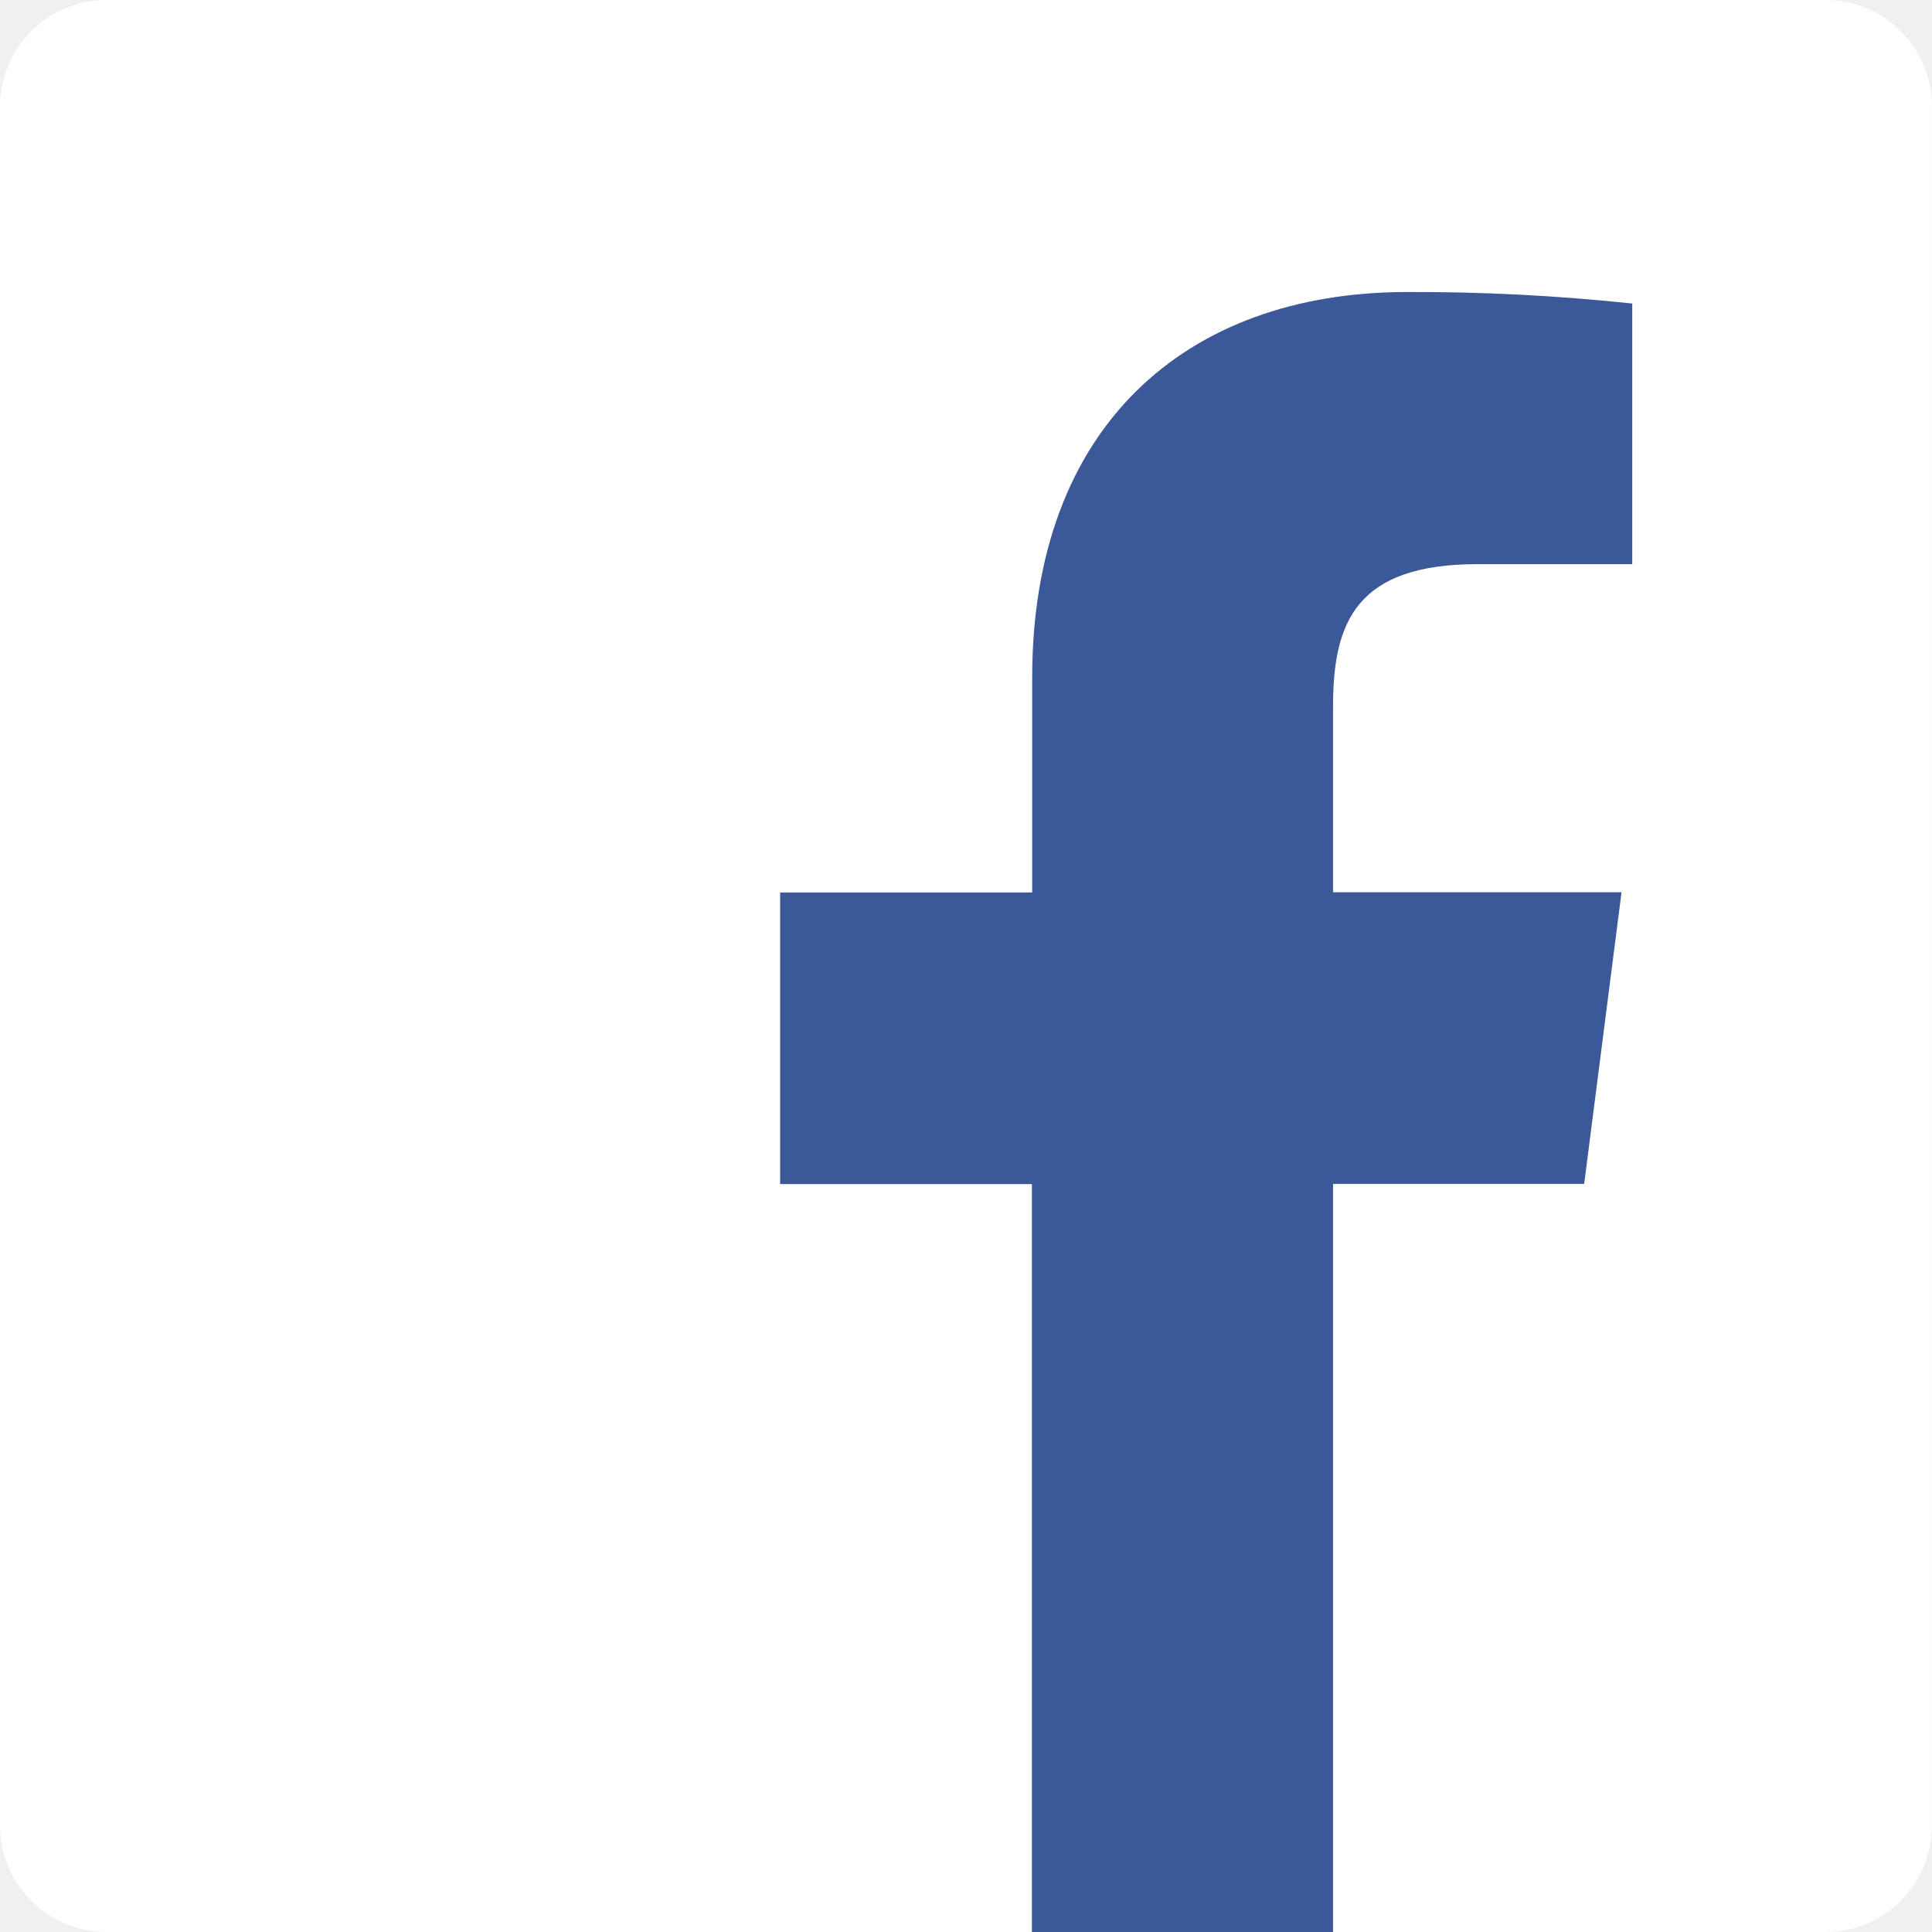
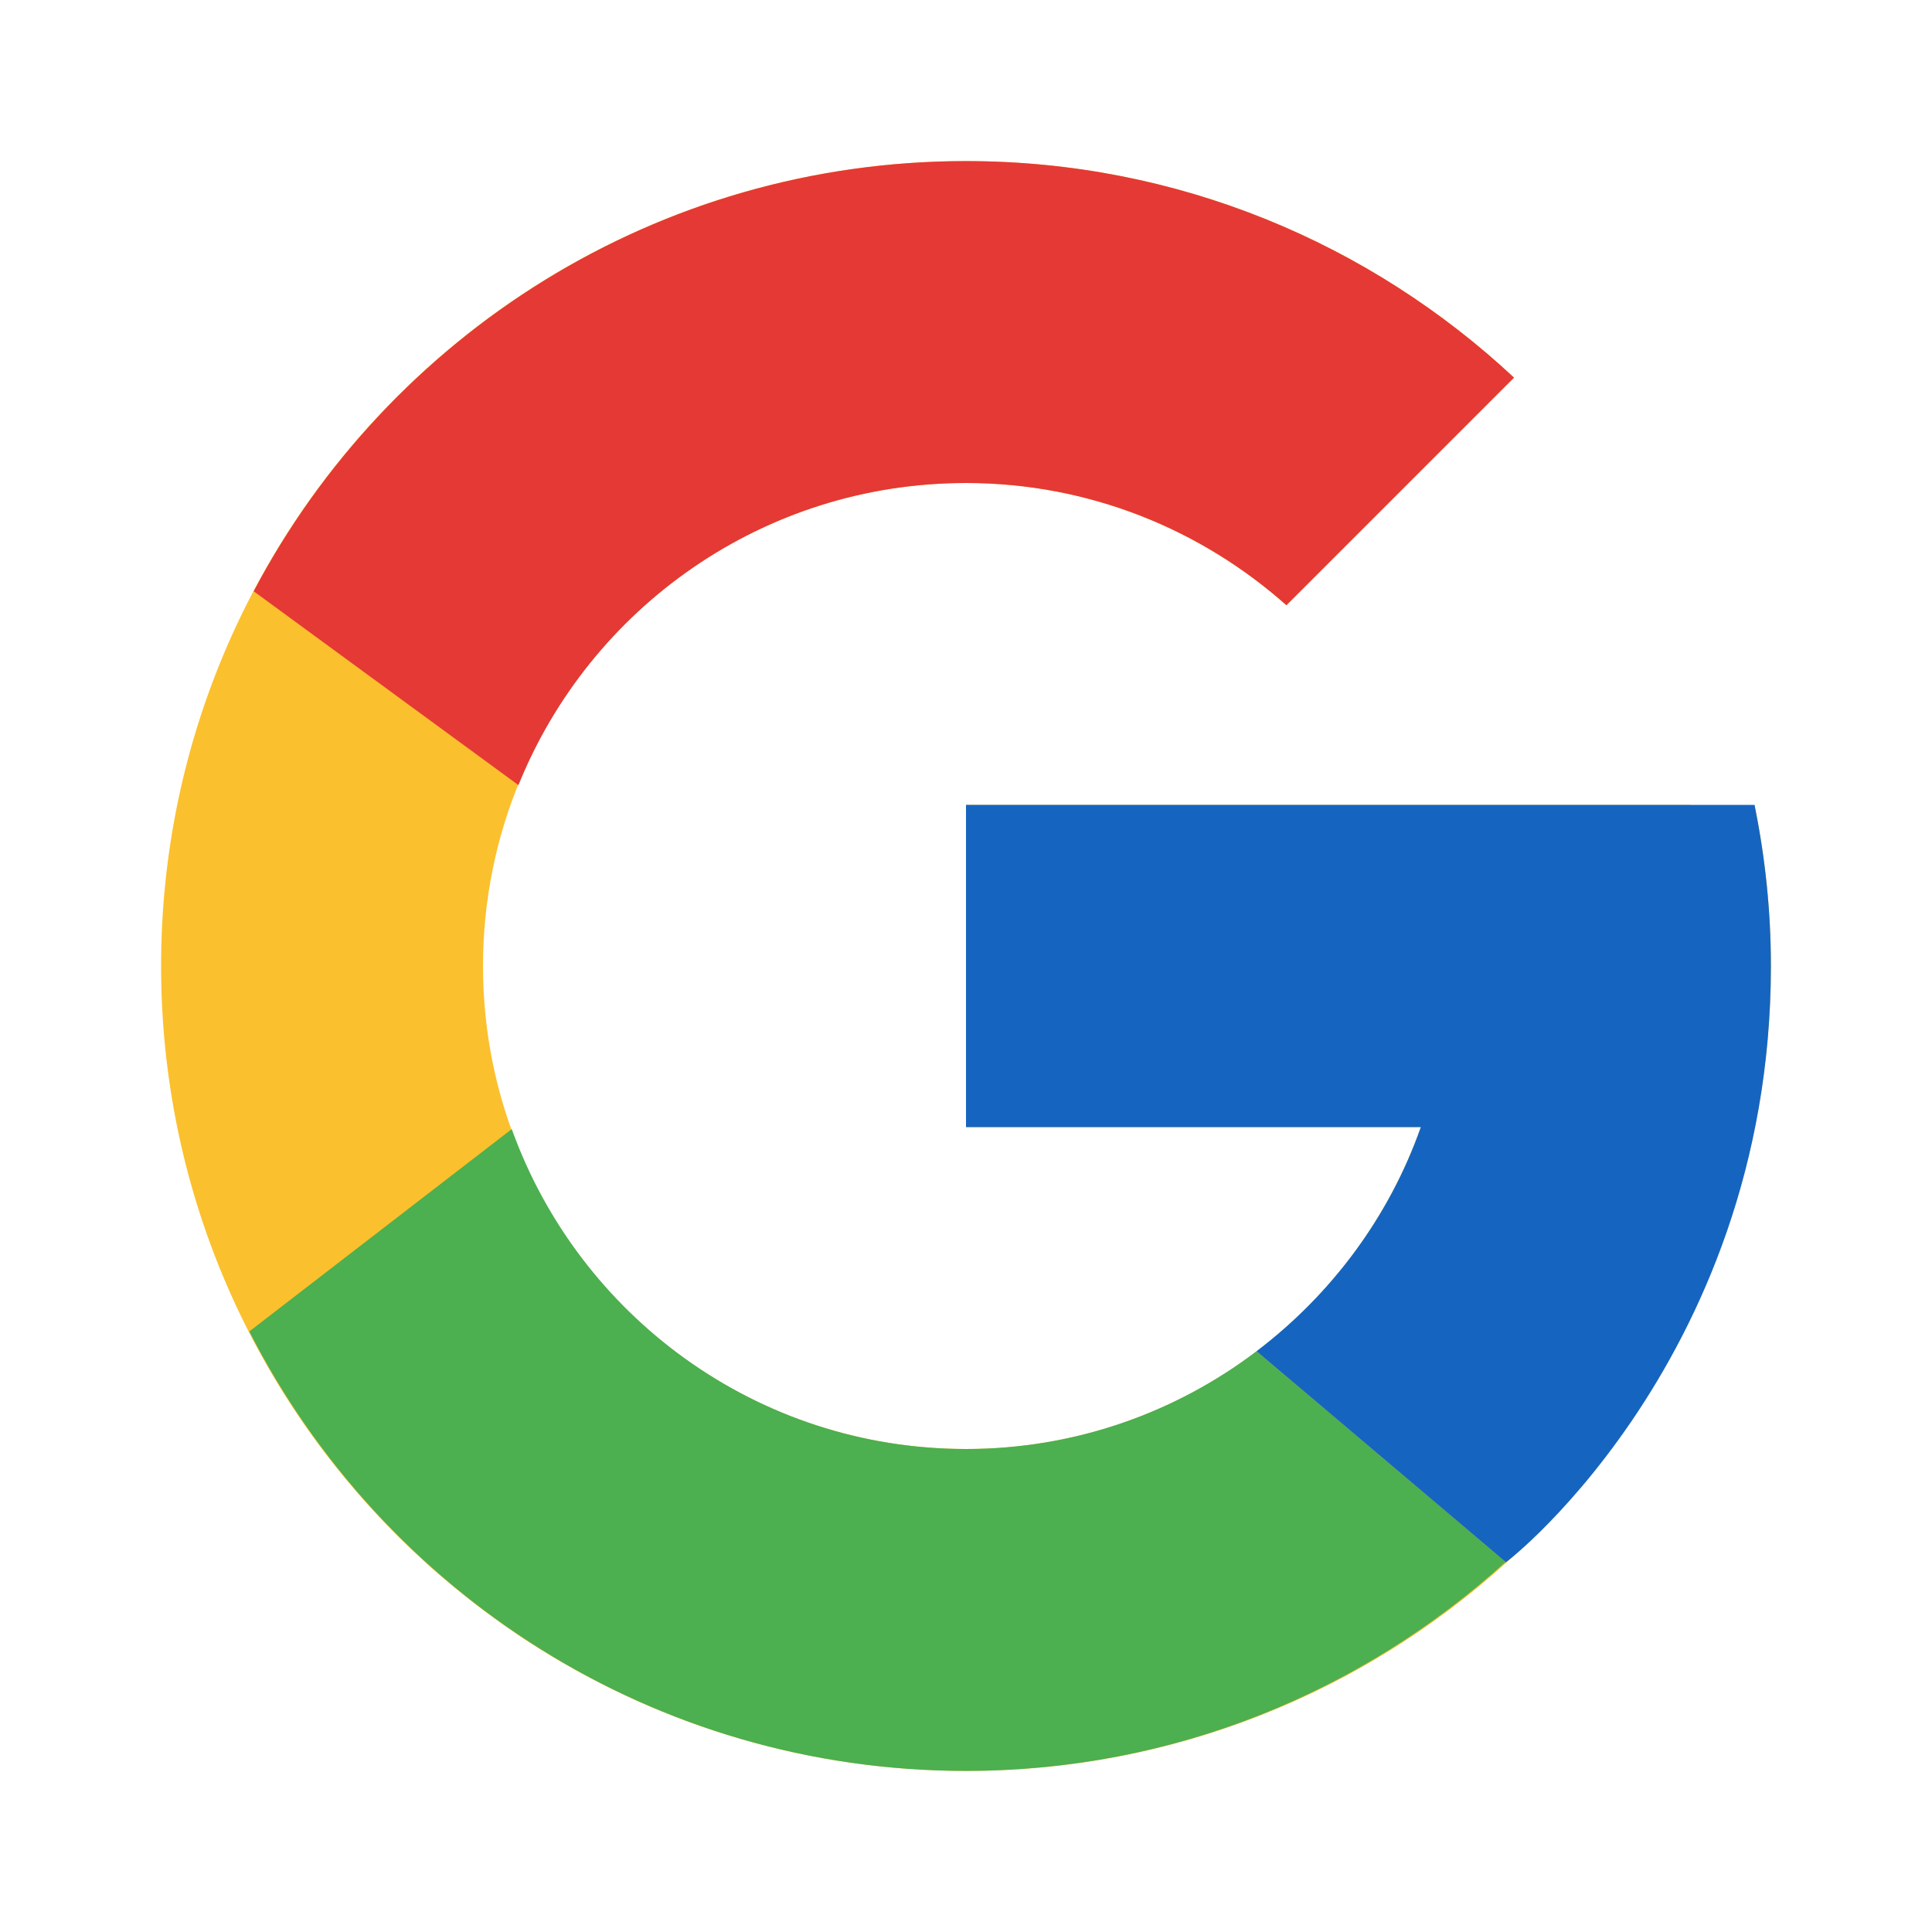
- <svg xmlns="http://www.w3.org/2000/svg" width="26" height="26" data-type="shape" viewBox="0 0 266.89 266.89">
-   <g>
-     <path style="fill:#fff;" d="M252.16,0H14.73A14.73,14.73,0,0,0,0,14.73V252.16a14.73,14.73,0,0,0,14.73,14.73H142.55V163.57H107.77V123.29h34.82V93.58c0-34.47,21.06-53.24,51.81-53.24a285.41,285.41,0,0,1,31.08,1.59v36H204.15c-16.76,0-20,8-20,19.61v25.72H224l-5.16,40.28H184.15V266.89h68a14.73,14.73,0,0,0,14.73-14.73V14.73A14.73,14.73,0,0,0,252.16,0Z" />
-     <path style="fill:#3b5998;" d="M218.84,163.54,224,123.26H184.15V97.54c0-11.66,3.24-19.61,20-19.61h21.33v-36a285.41,285.41,0,0,0-31.08-1.59c-30.75,0-51.81,18.77-51.81,53.24v29.71H107.77v40.28h34.78V266.89h41.6V163.54Z" />
+ <svg xmlns="http://www.w3.org/2000/svg" viewBox="0 0 26 26" width="26px" height="26px">
+   <g id="surface38675942">
+     <rect x="0" y="0" width="26" height="26" style="fill:rgb(100%,100%,100%);fill-opacity:1;stroke:none;" />
+     <path style=" stroke:none;fill-rule:nonzero;fill:rgb(100%,100%,100%);fill-opacity:1;" d="M 1.949 26 C 0.871 26 0 25.129 0 24.051 L 0 1.949 C 0 0.871 0.871 0 1.949 0 L 24.051 0 C 25.129 0 26 0.871 26 1.949 L 26 24.051 C 26 25.129 25.129 26 24.051 26 Z M 1.949 26 " />
+     <path style=" stroke:none;fill-rule:nonzero;fill:rgb(98.431%,75.294%,17.647%);fill-opacity:1;" d="M 23.621 10.879 L 22.75 10.879 L 22.75 10.832 L 13 10.832 L 13 15.168 L 19.121 15.168 C 18.23 17.688 15.828 19.5 13 19.5 C 9.41 19.5 6.5 16.59 6.5 13 C 6.5 9.41 9.41 6.5 13 6.5 C 14.656 6.5 16.164 7.125 17.312 8.145 L 20.375 5.082 C 18.441 3.277 15.852 2.168 13 2.168 C 7.016 2.168 2.168 7.016 2.168 13 C 2.168 18.984 7.016 23.832 13 23.832 C 18.984 23.832 23.832 18.984 23.832 13 C 23.832 12.273 23.758 11.566 23.621 10.879 Z M 23.621 10.879 " />
+     <path style=" stroke:none;fill-rule:nonzero;fill:rgb(89.804%,22.353%,20.784%);fill-opacity:1;" d="M 3.414 7.957 L 6.977 10.566 C 7.938 8.184 10.27 6.5 13 6.5 C 14.656 6.5 16.164 7.125 17.312 8.145 L 20.375 5.082 C 18.441 3.277 15.852 2.168 13 2.168 C 8.84 2.168 5.23 4.516 3.414 7.957 Z M 3.414 7.957 " />
+     <path style=" stroke:none;fill-rule:nonzero;fill:rgb(29.804%,68.627%,31.373%);fill-opacity:1;" d="M 13 23.832 C 15.797 23.832 18.34 22.762 20.262 21.02 L 16.91 18.184 C 15.824 19.008 14.469 19.5 13 19.5 C 10.184 19.5 7.789 17.703 6.887 15.195 L 3.355 17.918 C 5.148 21.426 8.789 23.832 13 23.832 Z M 13 23.832 " />
+     <path style=" stroke:none;fill-rule:nonzero;fill:rgb(8.235%,39.608%,75.294%);fill-opacity:1;" d="M 23.621 10.879 L 23.613 10.832 L 13 10.832 L 13 15.168 L 19.121 15.168 C 18.695 16.379 17.914 17.422 16.91 18.184 L 20.262 21.02 C 20.027 21.234 23.832 18.418 23.832 13 C 23.832 12.273 23.758 11.566 23.621 10.879 Z M 23.621 10.879 " />
  </g>
</svg>
